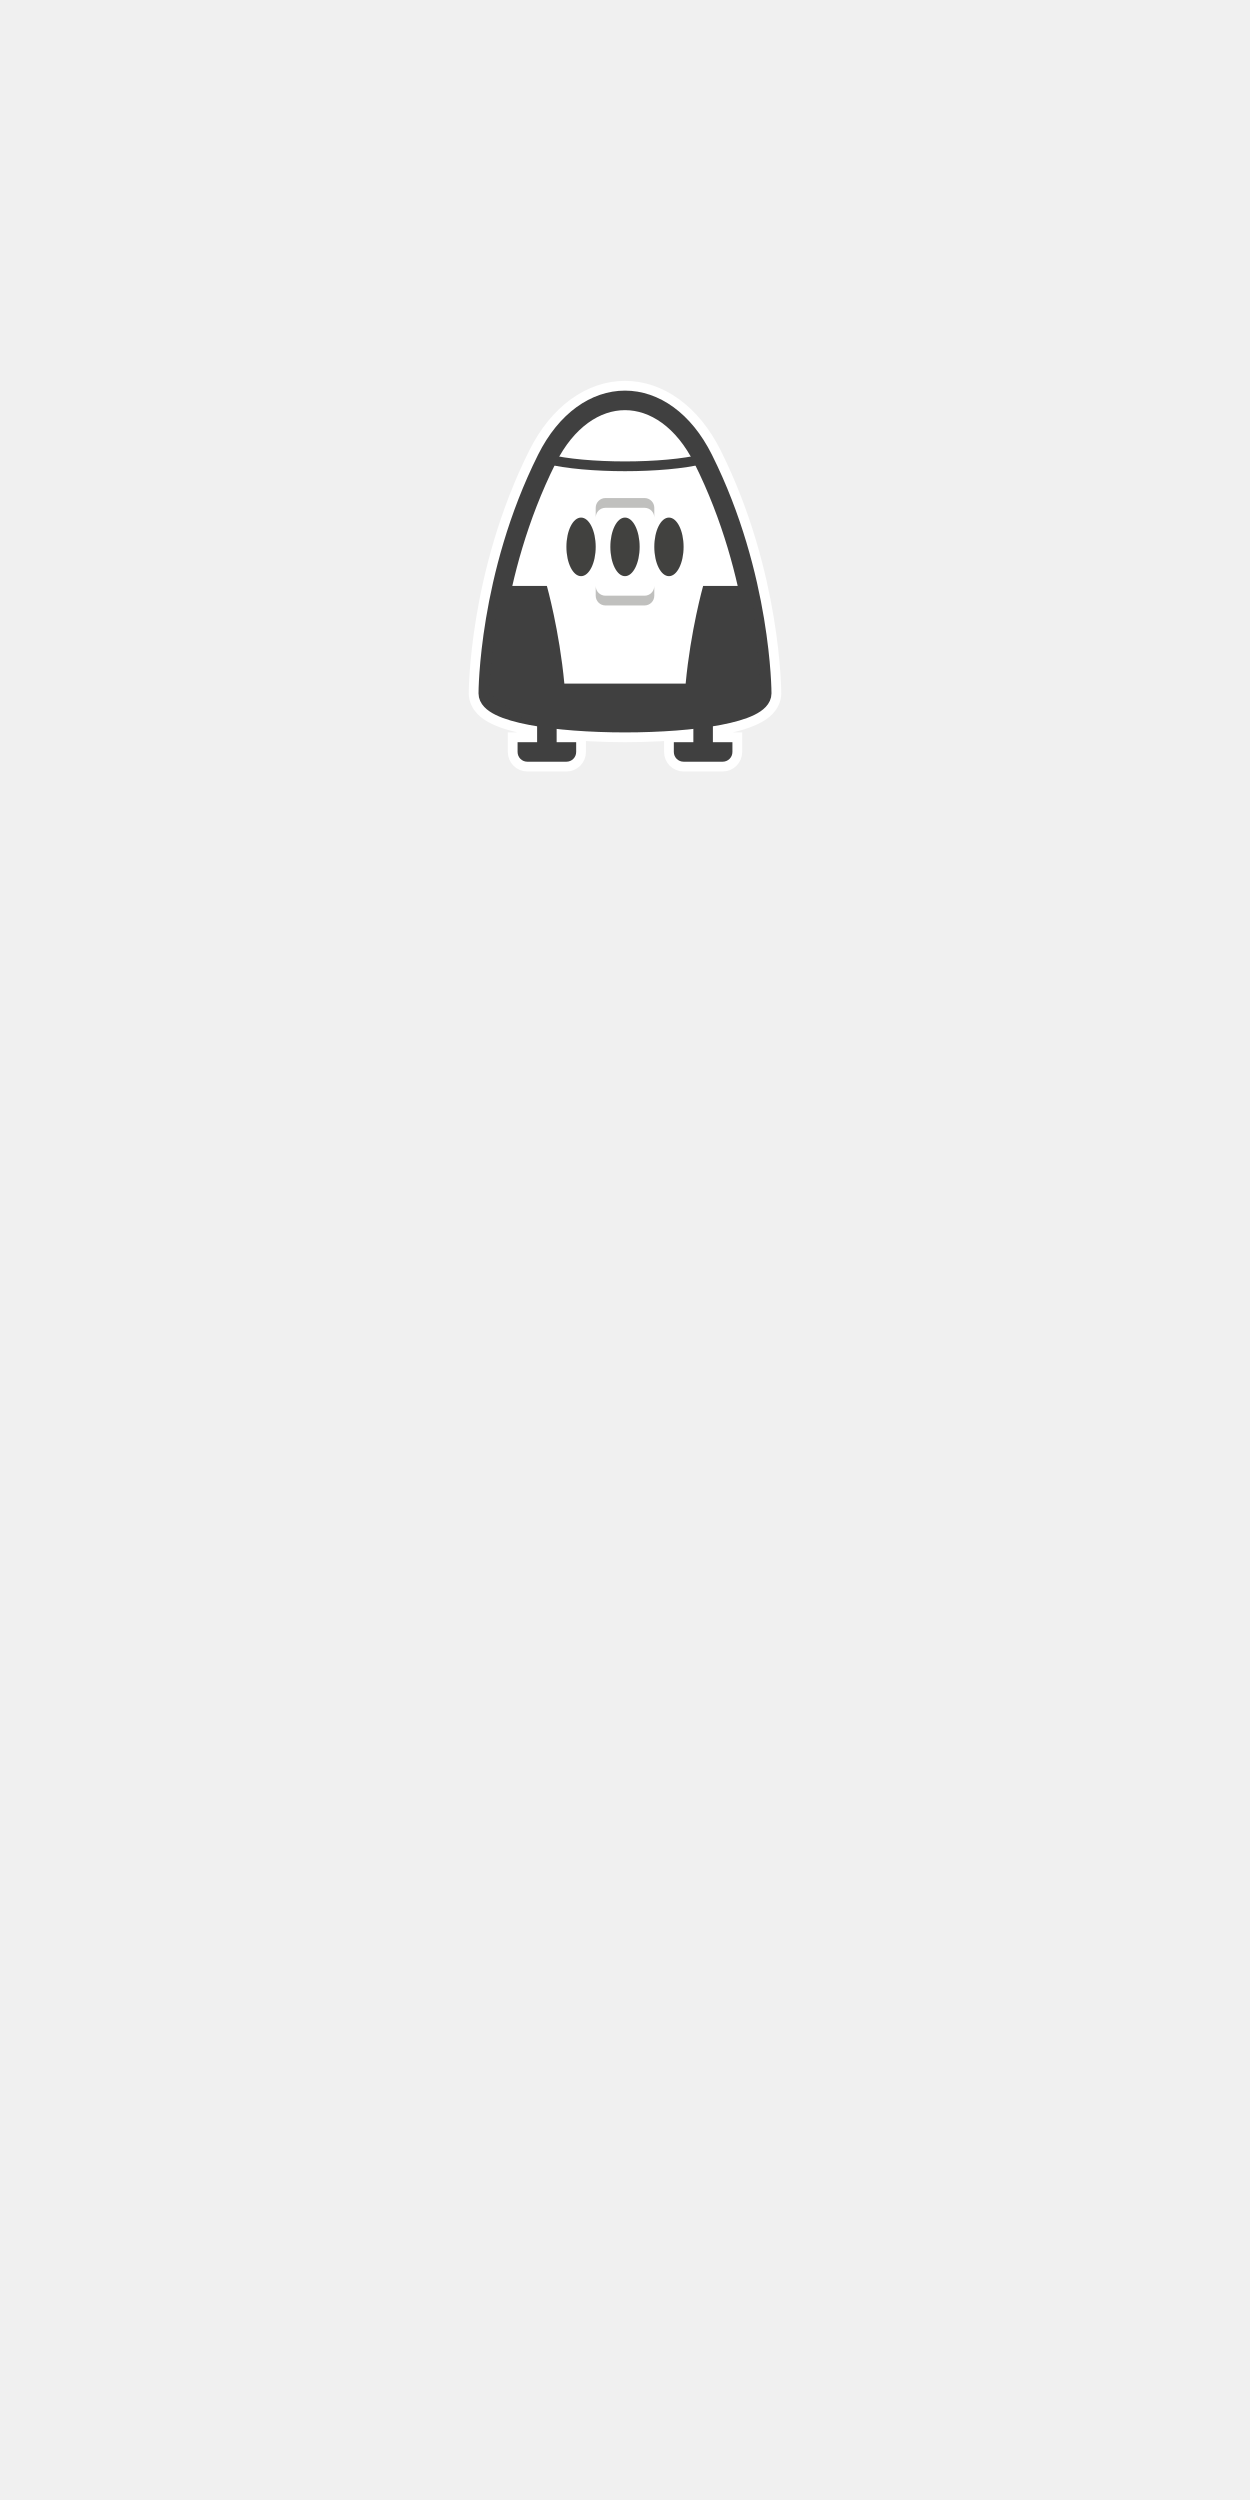
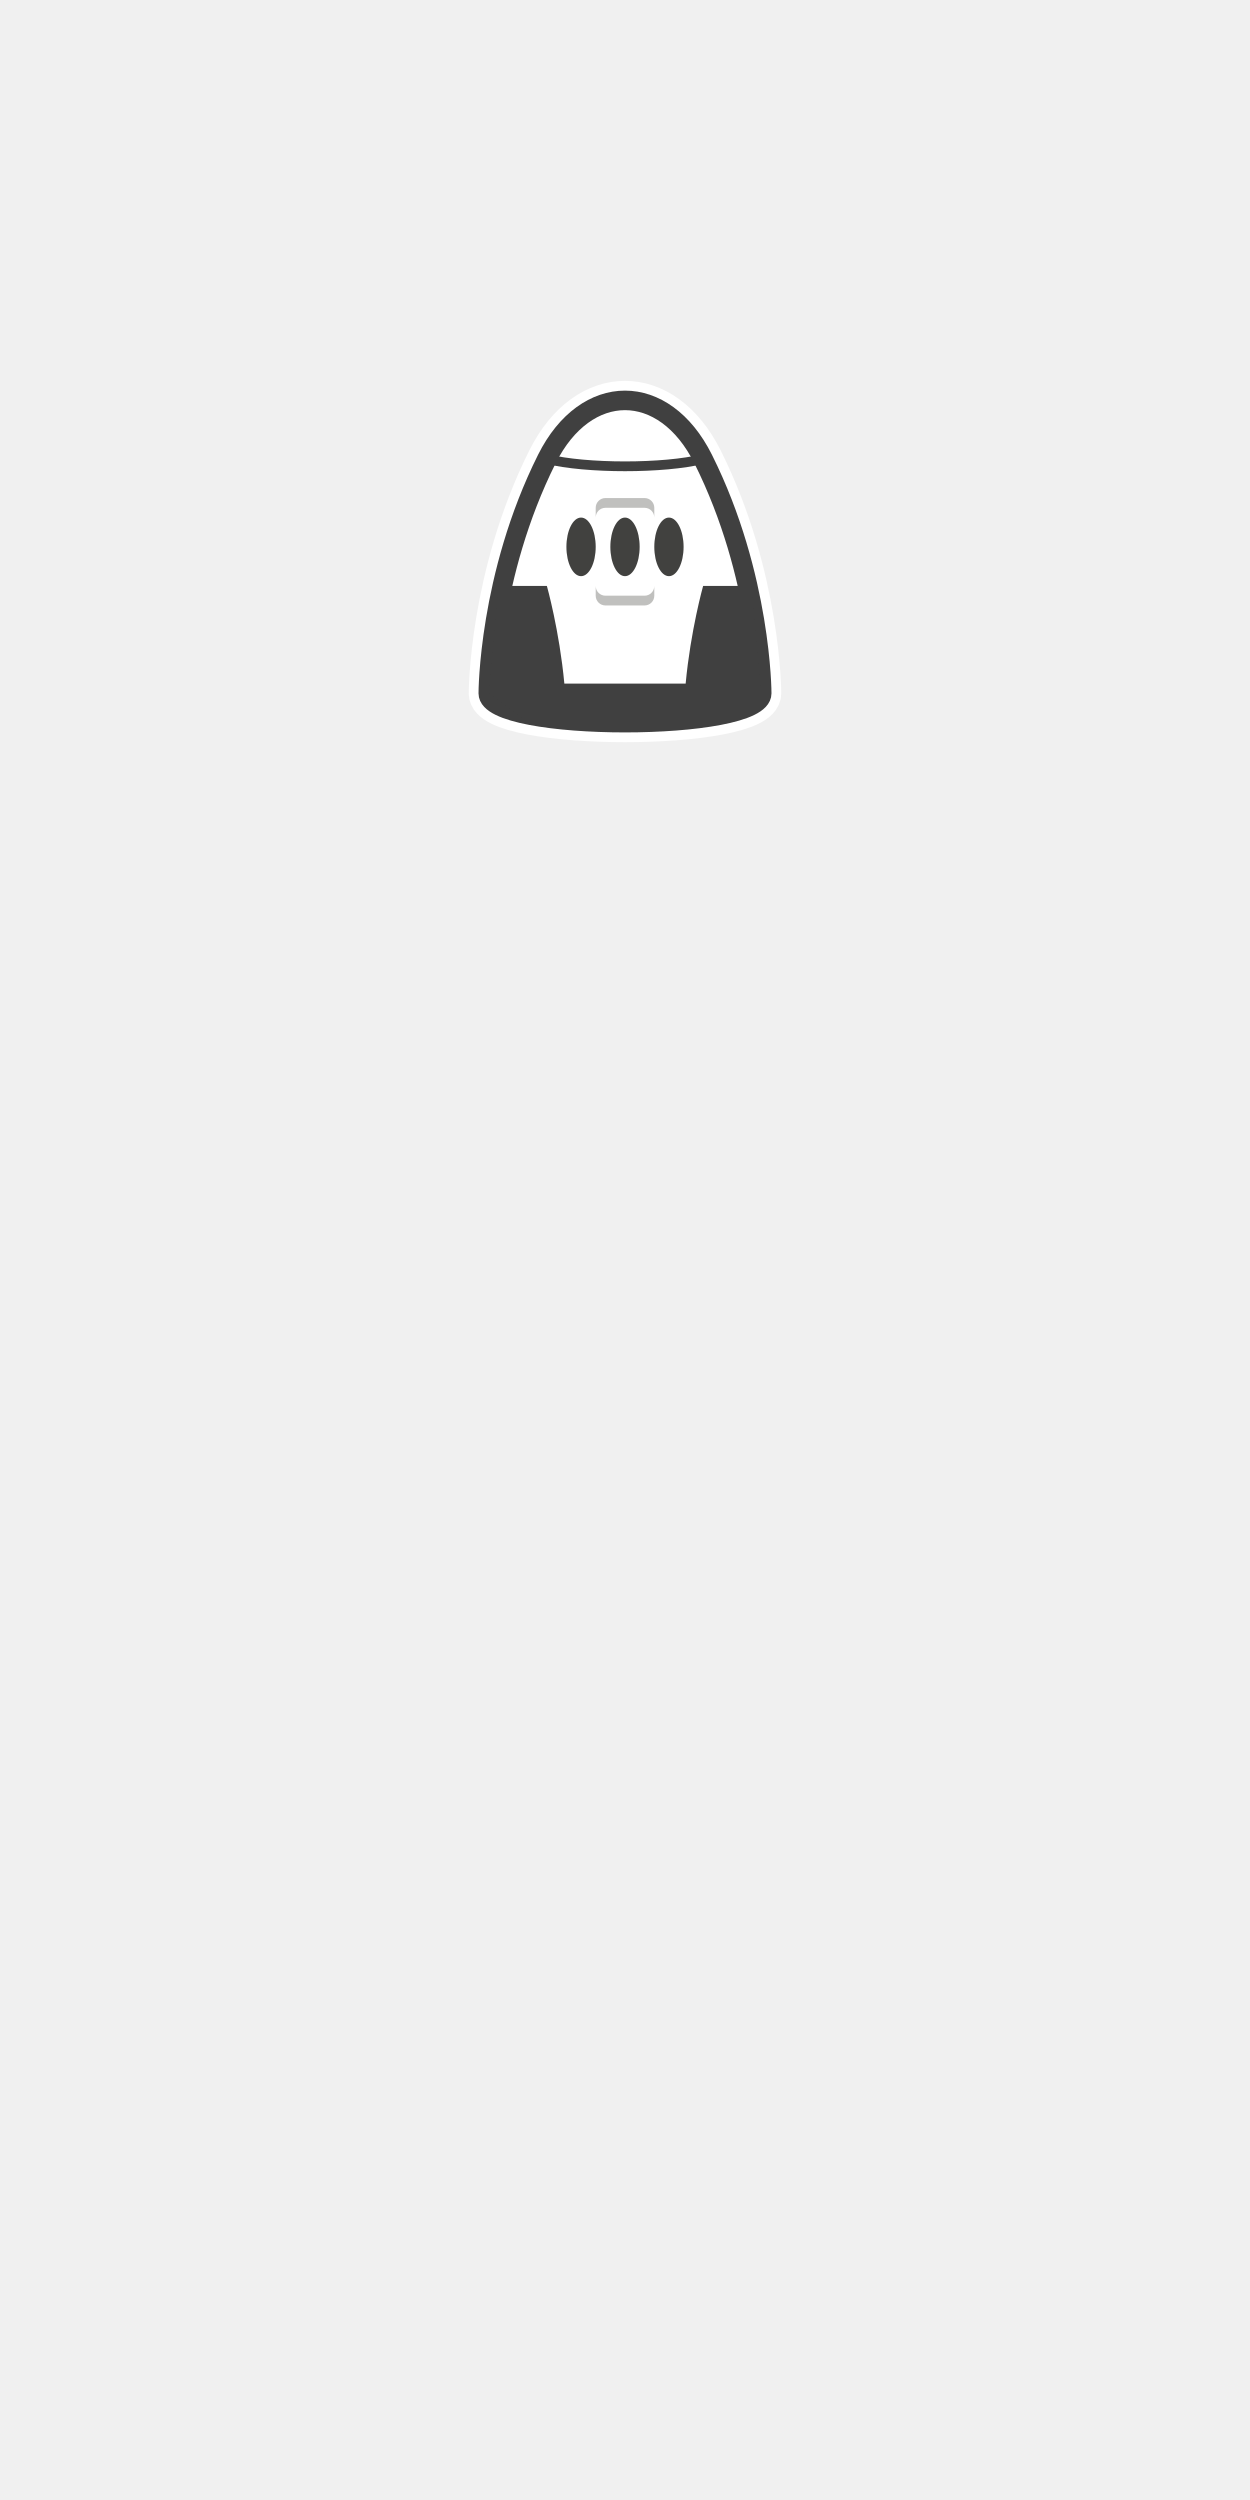
<svg xmlns="http://www.w3.org/2000/svg" width="128" height="256" viewBox="0 0 128 256" id="svg4290" version="1.1">
  <defs id="defs4292" />
  <g id="layer1" transform="translate(0,-796.3622)">
    <g transform="translate(-64,-49.00002)" id="g5728">
-       <path style="color:#000000;font-style:normal;font-variant:normal;font-weight:normal;font-stretch:normal;font-size:medium;line-height:normal;font-family:sans-serif;text-indent:0;text-align:start;text-decoration:none;text-decoration-line:none;text-decoration-style:solid;text-decoration-color:#000000;letter-spacing:normal;word-spacing:normal;text-transform:none;direction:ltr;block-progression:tb;writing-mode:lr-tb;baseline-shift:baseline;text-anchor:start;white-space:normal;clip-rule:nonzero;display:inline;overflow:visible;visibility:visible;opacity:1;isolation:auto;mix-blend-mode:normal;color-interpolation:sRGB;color-interpolation-filters:linearRGB;solid-color:#000000;solid-opacity:1;fill:#ffffff;fill-opacity:1;fill-rule:evenodd;stroke:#ffffff;stroke-width:2;stroke-linecap:butt;stroke-linejoin:miter;stroke-miterlimit:4;stroke-dasharray:none;stroke-dashoffset:0;stroke-opacity:1;color-rendering:auto;image-rendering:auto;shape-rendering:auto;text-rendering:auto;enable-background:accumulate" d="M 64 40 C 60.556 40 57.225 42.314 55.105 46.553 C 48.986 58.791 49 71 49 71 C 49 71.542 49.256 72.039 49.584 72.389 C 49.911 72.738 50.31 72.989 50.764 73.211 C 51.67 73.655 52.825 73.973 54.188 74.232 C 54.441 74.281 54.733 74.314 55 74.357 L 55 76 L 54 76 L 53 76 L 53 77 C 53 77.554 53.446 78 54 78 L 58 78 C 58.554 78 59 77.554 59 77 L 59 76 L 58 76 L 57 76 L 57 74.633 C 59.163 74.873 61.57 75 64 75 C 66.43 75 68.837 74.873 71 74.633 L 71 76 L 70 76 L 69 76 L 69 77 C 69 77.554 69.446 78 70 78 L 74 78 C 74.554 78 75 77.554 75 77 L 75 76 L 74 76 L 73 76 L 73 74.357 C 73.267 74.314 73.559 74.281 73.812 74.232 C 75.175 73.973 76.33 73.655 77.236 73.211 C 77.69 72.989 78.089 72.738 78.416 72.389 C 78.744 72.039 79 71.542 79 71 C 79 71 79.014 58.791 72.895 46.553 C 70.775 42.314 67.444 40 64 40 z M 64 42 C 66.556 42 69.225 43.686 71.105 47.447 C 76.965 59.166 76.998 70.886 76.998 70.971 C 76.994 70.975 76.989 70.983 76.955 71.02 C 76.872 71.108 76.67 71.263 76.357 71.416 C 75.733 71.722 74.7 72.027 73.438 72.268 C 70.913 72.748 67.452 73 64 73 C 60.548 73 57.087 72.748 54.562 72.268 C 53.3 72.027 52.267 71.722 51.643 71.416 C 51.33 71.263 51.128 71.108 51.045 71.02 C 51.011 70.983 51.006 70.975 51.002 70.971 C 51.002 70.886 51.035 59.166 56.895 47.447 C 58.775 43.686 61.444 42 64 42 z " transform="translate(64,845.3622)" id="path6046" />
+       <path style="fill:#ffffff;fill-opacity:1;fill-rule:evenodd;stroke:#ffffff;stroke-width:4;stroke-linecap:butt;stroke-linejoin:miter;stroke-miterlimit:4;stroke-dasharray:none;stroke-opacity:1" d="m 114,916.362 c 0,4 28,4 28,0 0,0 0,-12 -6,-24 -4,-8 -12,-8 -16,0 -6,12 -6,24 -6,24 z" id="path6057" />
      <path id="path5730" d="m 114,916.362 c 0,4 28,4 28,0 0,0 0,-12 -6,-24 -4,-8 -12,-8 -16,0 -6,12 -6,24 -6,24 z" style="fill:#ffffff;fill-opacity:1;fill-rule:evenodd;stroke:#404040;stroke-width:2;stroke-linecap:butt;stroke-linejoin:miter;stroke-miterlimit:4;stroke-dasharray:none;stroke-opacity:1" />
      <path id="path5732" d="m 120,892.362 c 4,1 12,1 16,0" style="fill:none;fill-rule:evenodd;stroke:#404040;stroke-width:1px;stroke-linecap:butt;stroke-linejoin:miter;stroke-opacity:1" />
      <path id="path5734" d="m 115,905.362 -1,11 4,3 16,0 3,0 5,-3 -1,-11 -5,0 c 0,0 -1.285,4.567 -1.789,10 l -12.422,0 c -0.504,-5.433 -1.789,-10 -1.789,-10 z" style="fill:#404040;fill-opacity:1;fill-rule:evenodd;stroke:none;stroke-width:1px;stroke-linecap:butt;stroke-linejoin:miter;stroke-opacity:1" />
      <ellipse ry="3" rx="1.5" cy="901.362" cx="128" id="ellipse5736" style="opacity:1;fill:#41413f;fill-opacity:1;fill-rule:nonzero;stroke:none;stroke-width:2;stroke-linecap:butt;stroke-linejoin:round;stroke-miterlimit:4;stroke-dasharray:none;stroke-dashoffset:0;stroke-opacity:1" />
      <ellipse style="opacity:1;fill:#41413f;fill-opacity:1;fill-rule:nonzero;stroke:none;stroke-width:2;stroke-linecap:butt;stroke-linejoin:round;stroke-miterlimit:4;stroke-dasharray:none;stroke-dashoffset:0;stroke-opacity:1" id="ellipse5738" cx="123.5" cy="901.362" rx="1.5" ry="3" />
      <path id="path5740" d="m 126,896.362 c -0.554,0 -1,0.446 -1,1 l 0,1 c 0,-0.554 0.446,-1 1,-1 l 4,0 c 0.554,0 1,0.446 1,1 l 0,-1 c 0,-0.554 -0.446,-1 -1,-1 l -4,0 z" style="opacity:1;fill:#c0c0be;fill-opacity:1;fill-rule:nonzero;stroke:none;stroke-width:2;stroke-linecap:butt;stroke-linejoin:round;stroke-miterlimit:4;stroke-dasharray:none;stroke-dashoffset:0;stroke-opacity:1" />
      <ellipse ry="3" rx="1.5" cy="901.362" cx="132.5" id="ellipse5742" style="opacity:1;fill:#41413f;fill-opacity:1;fill-rule:nonzero;stroke:none;stroke-width:2;stroke-linecap:butt;stroke-linejoin:round;stroke-miterlimit:4;stroke-dasharray:none;stroke-dashoffset:0;stroke-opacity:1" />
      <path style="opacity:1;fill:#c0c0be;fill-opacity:1;fill-rule:nonzero;stroke:none;stroke-width:2;stroke-linecap:butt;stroke-linejoin:round;stroke-miterlimit:4;stroke-dasharray:none;stroke-dashoffset:0;stroke-opacity:1" d="m 126,907.362 c -0.554,0 -1,-0.446 -1,-1 l 0,-1 c 0,0.554 0.446,1 1,1 l 4,0 c 0.554,0 1,-0.446 1,-1 l 0,1 c 0,0.554 -0.446,1 -1,1 l -4,0 z" id="path5744" />
-       <path id="rect5756" transform="translate(-48,645.3622)" d="m 167,274 0,2 -1,0 -1,0 0,1 c 0,0.554 0.446,1 1,1 l 4,0 c 0.554,0 1,-0.446 1,-1 l 0,-1 -1,0 -1,0 0,-2 -2,0 z" style="opacity:1;fill:#404040;fill-opacity:1;fill-rule:nonzero;stroke:none;stroke-width:1;stroke-linecap:round;stroke-linejoin:round;stroke-miterlimit:4;stroke-dasharray:none;stroke-dashoffset:0;stroke-opacity:1" />
-       <path style="opacity:1;fill:#404040;fill-opacity:1;fill-rule:nonzero;stroke:none;stroke-width:1;stroke-linecap:round;stroke-linejoin:round;stroke-miterlimit:4;stroke-dasharray:none;stroke-dashoffset:0;stroke-opacity:1" d="m 135,919.362 0,2 -1,0 -1,0 0,1 c 0,0.554 0.446,1 1,1 l 4,0 c 0.554,0 1,-0.446 1,-1 l 0,-1 -1,0 -1,0 0,-2 -2,0 z" id="path5768" />
    </g>
  </g>
</svg>
